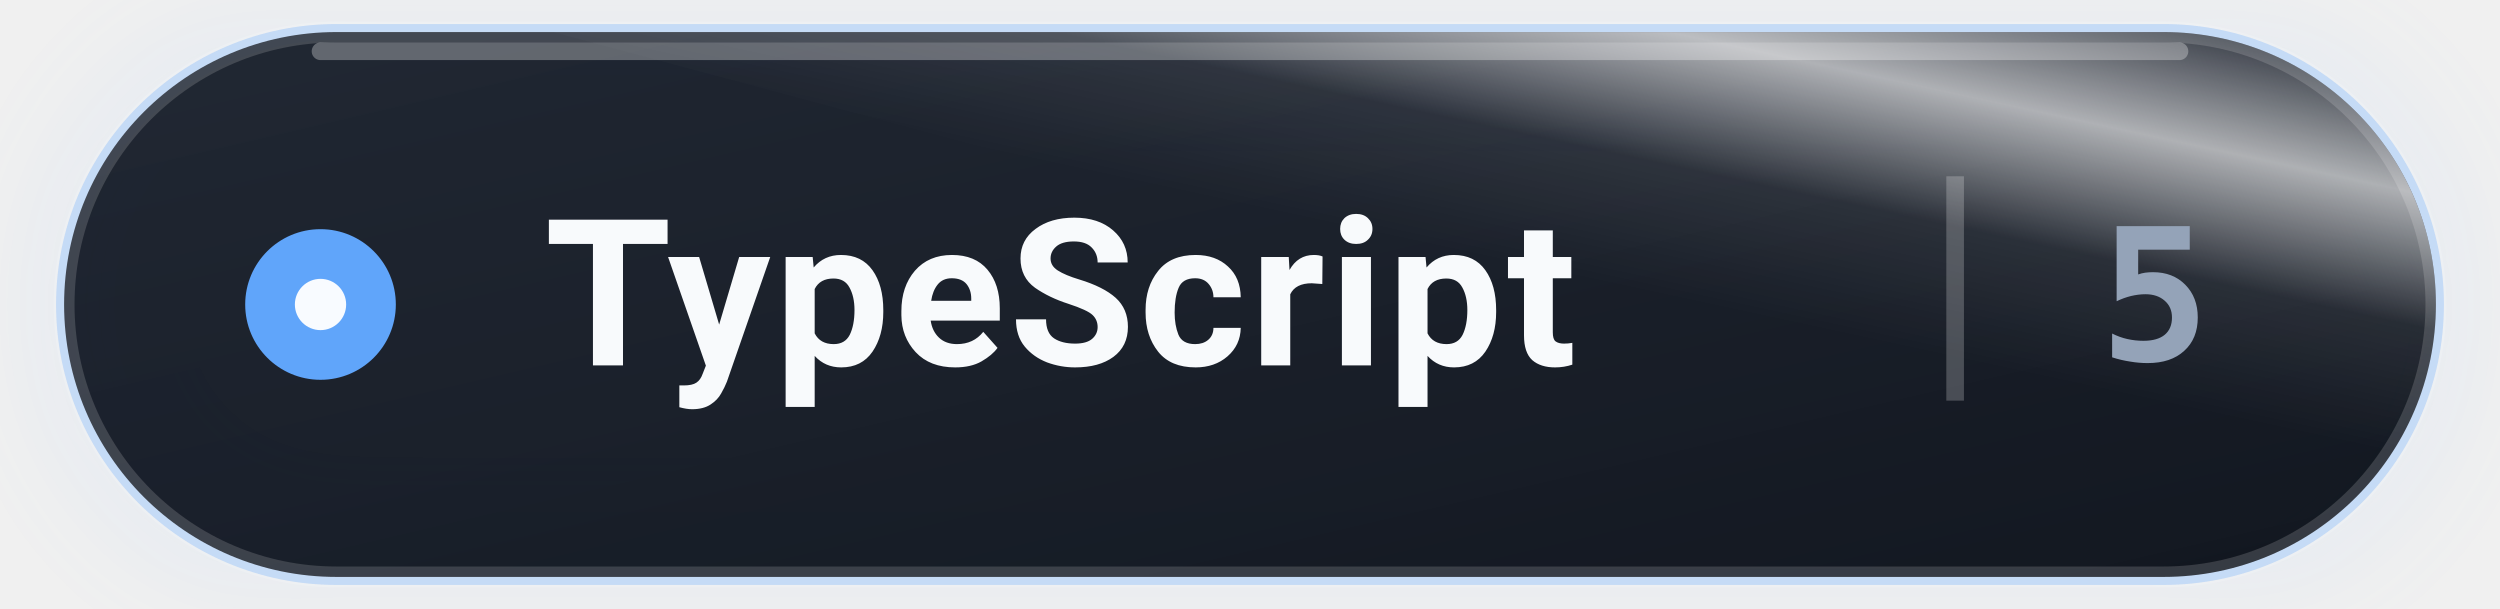
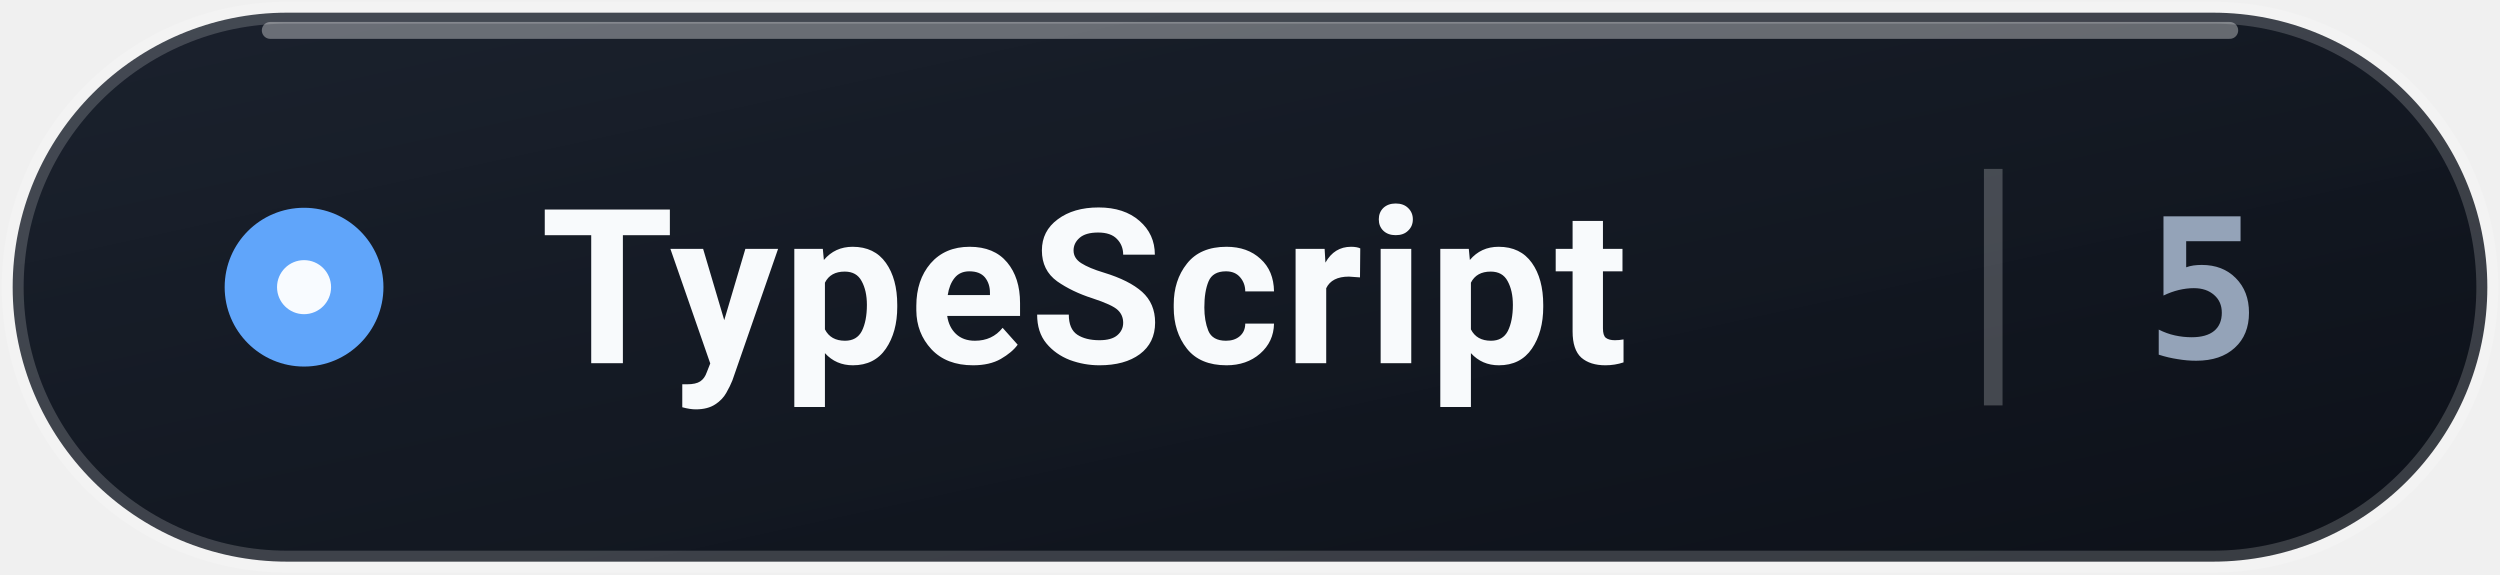
- <svg xmlns="http://www.w3.org/2000/svg" width="156" height="38" viewBox="0 0 156 38" fill="none">
+ <svg xmlns="http://www.w3.org/2000/svg" width="148" height="34" viewBox="0 0 148 34" fill="none">
  <defs>
    <linearGradient id="bg_typescript" x1="0%" y1="0%" x2="100%" y2="100%">
-       <stop offset="0%" stop-color="#19202C" stop-opacity="0.96" />
-       <stop offset="100%" stop-color="#0D121B" stop-opacity="0.98" />
+       <stop offset="0%" stop-color="#161D29" stop-opacity="0.98" />
+       <stop offset="100%" stop-color="#0A0E16" stop-opacity="0.99" />
    </linearGradient>
-     <linearGradient id="sheen_v_typescript" x1="0%" y1="0%" x2="40%" y2="100%">
+     <linearGradient id="sheen_typescript" x1="0%" y1="0%" x2="0%" y2="100%">
      <stop offset="0%" stop-color="#FFFFFF" stop-opacity="0" />
-       <stop offset="25%" stop-color="#FFFFFF" stop-opacity="0.08" />
-       <stop offset="50%" stop-color="#FFFFFF" stop-opacity="0.65" />
-       <stop offset="75%" stop-color="#FFFFFF" stop-opacity="0.08" />
+       <stop offset="30%" stop-color="#FFFFFF" stop-opacity="0.08" />
+       <stop offset="50%" stop-color="#FFFFFF" stop-opacity="0.45" />
+       <stop offset="70%" stop-color="#FFFFFF" stop-opacity="0.08" />
      <stop offset="100%" stop-color="#FFFFFF" stop-opacity="0" />
    </linearGradient>
-     <filter id="aura_typescript" x="-30%" y="-30%" width="160%" height="160%">
-       <feGaussianBlur stdDeviation="3.2" result="blur" />
-       <feMerge>
-         <feMergeNode in="blur" />
-         <feMergeNode in="SourceGraphic" />
-       </feMerge>
-     </filter>
    <clipPath id="clip_typescript">
-       <rect x="4" y="2" width="148" height="34" rx="17" />
+       <rect x="0.75" y="0.75" width="146.5" height="32.5" rx="16.25" />
    </clipPath>
    <style>
-       @keyframes sweep_down_typescript {
-         0% {
-           transform: translateY(-45px) rotate(15deg);
-           opacity: 0;
-         }
-         12% {
-           opacity: 1;
-         }
-         45% {
-           transform: translateY(69px) rotate(15deg);
-           opacity: 1;
-         }
-         50%, 100% {
-           transform: translateY(69px) rotate(15deg);
-           opacity: 0;
-         }
-       }
-       @keyframes aura_pulse_typescript {
-         0%, 100% { stroke: rgba(255, 255, 255, 0.16); stroke-width: 1.2px; }
-         50% { stroke: #60A5FA; stroke-width: 1.8px; }
-       }
      @keyframes gem_pulse_typescript {
-         0%, 100% { transform: scale(0.92); transform-origin: 20px 19px; }
-         50% { transform: scale(1.18); transform-origin: 20px 19px; }
-       }
-       @keyframes spec_glow_typescript {
-         0%, 100% { fill: #94A3B8; }
-         50% { fill: #60A5FA; }
-       }
- 
-       .sheen-down {
-         animation: sweep_down_typescript 3.8s infinite cubic-bezier(0.22, 1, 0.36, 1);
-         animation-delay: 1.45s;
-       }
-       .capsule-border {
-         animation: aura_pulse_typescript 3.8s infinite ease-in-out;
-         animation-delay: 1.45s;
+         0%, 100% { transform: scale(0.92); transform-origin: 18.0px 17.0px; }
+         50% { transform: scale(1.18); transform-origin: 18.0px 17.0px; }
      }
      .gem-pulse {
-         animation: gem_pulse_typescript 2.2s infinite ease-in-out;
-       }
-       .spec-text {
-         animation: spec_glow_typescript 3.8s infinite ease-in-out;
-         animation-delay: 1.45s;
+         animation: gem_pulse_typescript 2.4s infinite ease-in-out;
      }
    </style>
  </defs>
-   <rect x="4" y="2" width="148" height="34" rx="17" fill="none" stroke="#60A5FA" opacity="0.38" filter="url(#aura_typescript)">
-     <animate attributeName="opacity" values="0.15;0.7;0.15" dur="3.8s" begin="1.45s" repeatCount="indefinite" />
-     <animate attributeName="stroke-width" values="1;2.6;1" dur="3.8s" begin="1.45s" repeatCount="indefinite" />
+   <rect x="0.75" y="0.75" width="146.5" height="32.5" rx="16.25" fill="url(#bg_typescript)" />
+   <rect x="0.75" y="0.75" width="146.5" height="32.5" rx="16.25" fill="none" stroke="rgba(255,255,255,0.18)" stroke-width="1.3">
+     <animate attributeName="stroke" values="rgba(255,255,255,0.18);#60A5FA;rgba(255,255,255,0.18)" dur="3.6s" begin="0.6s" repeatCount="indefinite" />
+     <animate attributeName="stroke-width" values="1.2;1.8;1.2" dur="3.6s" begin="0.6s" repeatCount="indefinite" />
  </rect>
-   <rect x="4" y="2" width="148" height="34" rx="17" fill="url(#bg_typescript)" />
-   <rect class="capsule-border" x="4" y="2" width="148" height="34" rx="17" fill="none" stroke="rgba(255,255,255,0.16)" stroke-width="1.3">
-     <animate attributeName="stroke" values="rgba(255,255,255,0.16);#60A5FA;rgba(255,255,255,0.16)" dur="3.8s" begin="1.45s" repeatCount="indefinite" />
-     <animate attributeName="stroke-width" values="1.2;1.8;1.2" dur="3.8s" begin="1.45s" repeatCount="indefinite" />
-   </rect>
-   <path d="M 20 3.2 L 136 3.2" stroke="rgba(255, 255, 255, 0.3)" stroke-width="1.1" stroke-linecap="round" />
+   <path d="M 16 1.8 L 132 1.8" stroke="rgba(255, 255, 255, 0.35)" stroke-width="1" stroke-linecap="round" />
  <g clip-path="url(#clip_typescript)">
-     <rect class="sheen-down" x="-20" y="-35" width="216" height="28" fill="url(#sheen_v_typescript)" transform="rotate(15)">
-       <animateTransform attributeName="transform" type="translate" from="0 -50" to="0 79" dur="3.8s" begin="1.45s" repeatCount="indefinite" />
-     </rect>
+     <g transform="rotate(14)">
+       <rect x="-30" y="-45" width="208" height="20" fill="url(#sheen_typescript)" opacity="0">
+         <animateTransform attributeName="transform" type="translate" additive="sum" values="0 -35; 0 79; 0 79; 0 -35" keyTimes="0; 0.45; 0.50; 1" dur="3.6s" begin="0.6s" repeatCount="indefinite" />
+         <animate attributeName="opacity" values="0; 0.85; 0.85; 0; 0" keyTimes="0; 0.10; 0.40; 0.46; 1" dur="3.6s" begin="0.6s" repeatCount="indefinite" />
+       </rect>
+     </g>
  </g>
-   <circle cx="20" cy="19" r="4.2" fill="none" stroke="#60A5FA">
-     <animate attributeName="r" values="4.2;9.5;13" dur="2.2s" repeatCount="indefinite" />
-     <animate attributeName="opacity" values="0.85;0.25;0" dur="2.2s" repeatCount="indefinite" />
-     <animate attributeName="stroke-width" values="1.6;1;0.2" dur="2.2s" repeatCount="indefinite" />
+   <circle cx="18.0" cy="17.0" r="4.2" fill="none" stroke="#60A5FA">
+     <animate attributeName="r" values="4.2;9.5;13" dur="2.4s" repeatCount="indefinite" />
+     <animate attributeName="opacity" values="0.85;0.25;0" dur="2.4s" repeatCount="indefinite" />
+     <animate attributeName="stroke-width" values="1.6;1;0.2" dur="2.4s" repeatCount="indefinite" />
  </circle>
-   <circle class="gem-pulse" cx="20" cy="19" r="4.2" fill="#60A5FA">
-     <animate attributeName="r" values="3.8;4.8;3.8" dur="2.2s" repeatCount="indefinite" />
+   <circle class="gem-pulse" cx="18.0" cy="17.0" r="4.2" fill="#60A5FA">
+     <animate attributeName="r" values="3.8;4.8;3.8" dur="2.4s" repeatCount="indefinite" />
  </circle>
-   <circle cx="20" cy="19" r="1.6" fill="#FFFFFF" opacity="0.95" />
-   <text x="34" y="22.8" font-family="-apple-system, BlinkMacSystemFont, 'Segoe UI', Roboto, 'Plus Jakarta Sans', sans-serif" font-size="12.8" font-weight="700" fill="#F8FAFC" letter-spacing="0.25px">TypeScript</text>
-   <line x1="122" y1="11" x2="122" y2="25" stroke="rgba(255, 255, 255, 0.22)" stroke-width="1.1" />
-   <text class="spec-text" x="131" y="22.5" font-family="'JetBrains Mono', Consolas, Monaco, monospace" font-size="11.5" font-weight="700" fill="#94A3B8" letter-spacing="0.3px">
+   <circle cx="18.0" cy="17.0" r="1.6" fill="#FFFFFF" opacity="0.95" />
+   <text x="32.0" y="21.5" font-family="-apple-system, BlinkMacSystemFont, 'Segoe UI', Roboto, 'Plus Jakarta Sans', sans-serif" font-size="12.8" font-weight="700" fill="#F8FAFC" letter-spacing="0.25px">TypeScript</text>
+   <line x1="118" y1="10" x2="118" y2="24" stroke="rgba(255, 255, 255, 0.22)" stroke-width="1.1" />
+   <text x="127.0" y="21.2" font-family="'JetBrains Mono', Consolas, Monaco, monospace" font-size="11.5" font-weight="700" fill="#94A3B8" letter-spacing="0.3px">
    5
-     <animate attributeName="fill" values="#94A3B8;#60A5FA;#94A3B8" dur="3.8s" begin="1.45s" repeatCount="indefinite" />
+     <animate attributeName="fill" values="#94A3B8;#60A5FA;#94A3B8" dur="3.6s" begin="0.6s" repeatCount="indefinite" />
  </text>
</svg>
